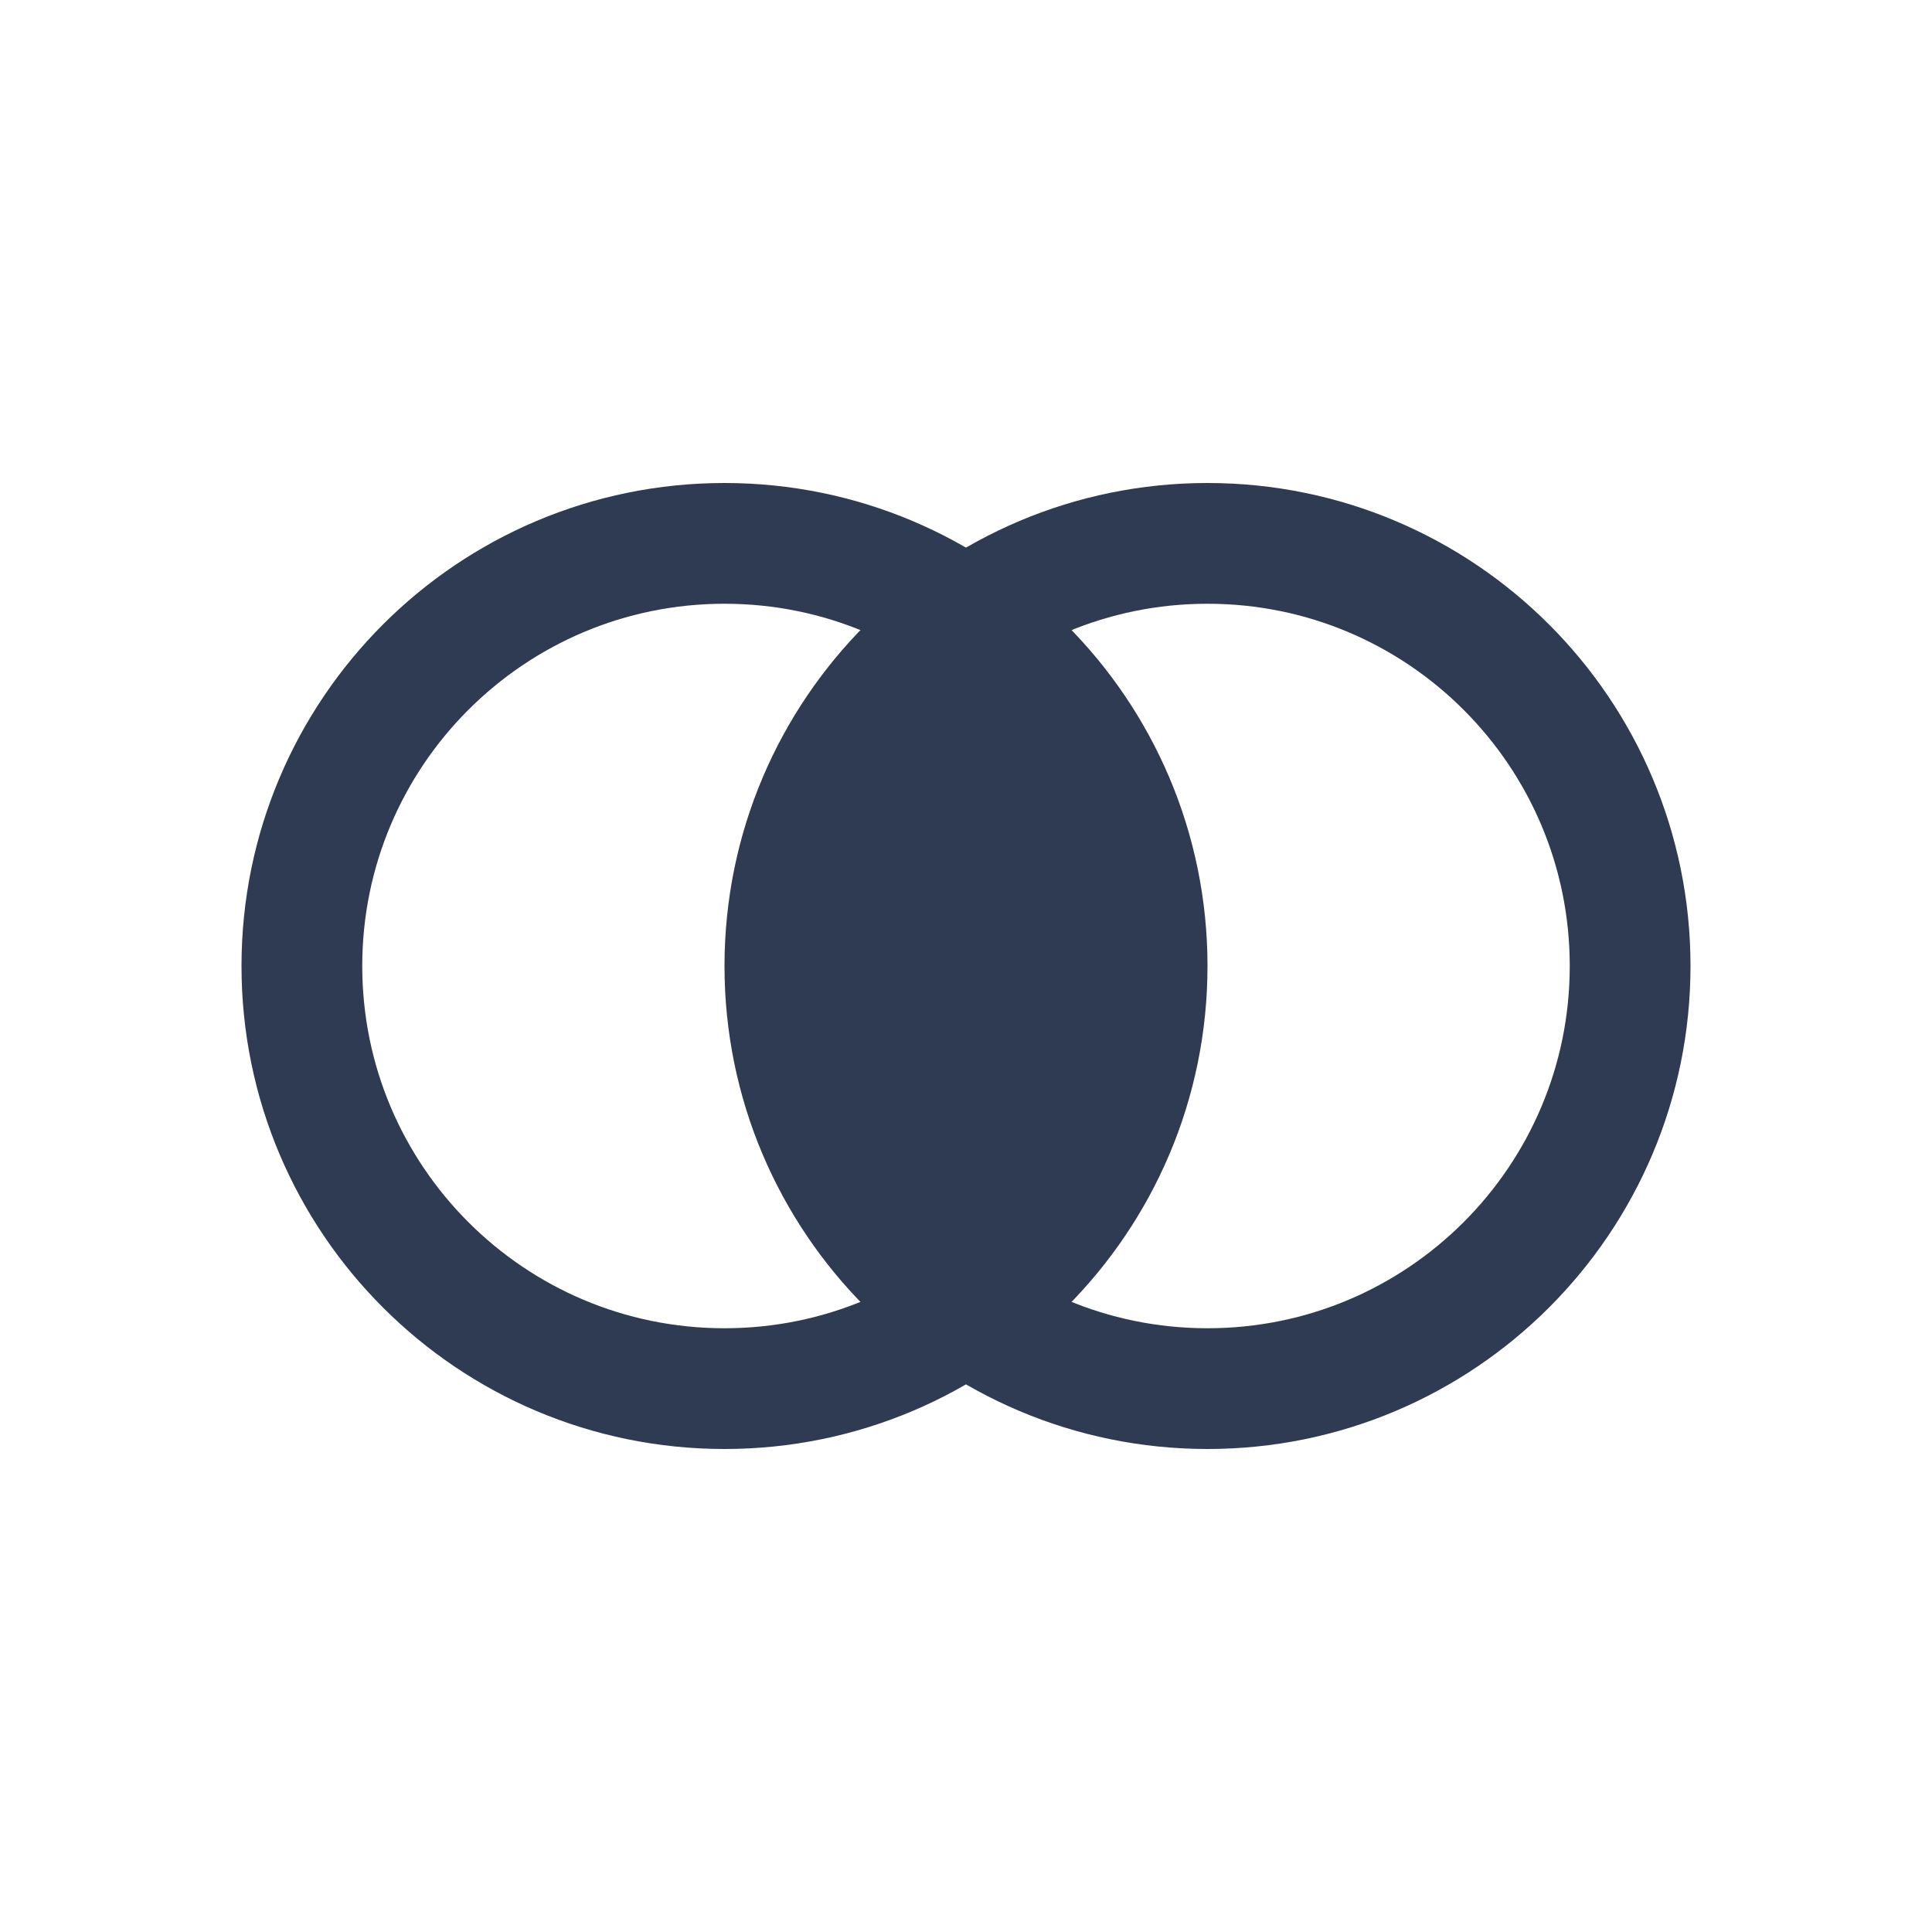
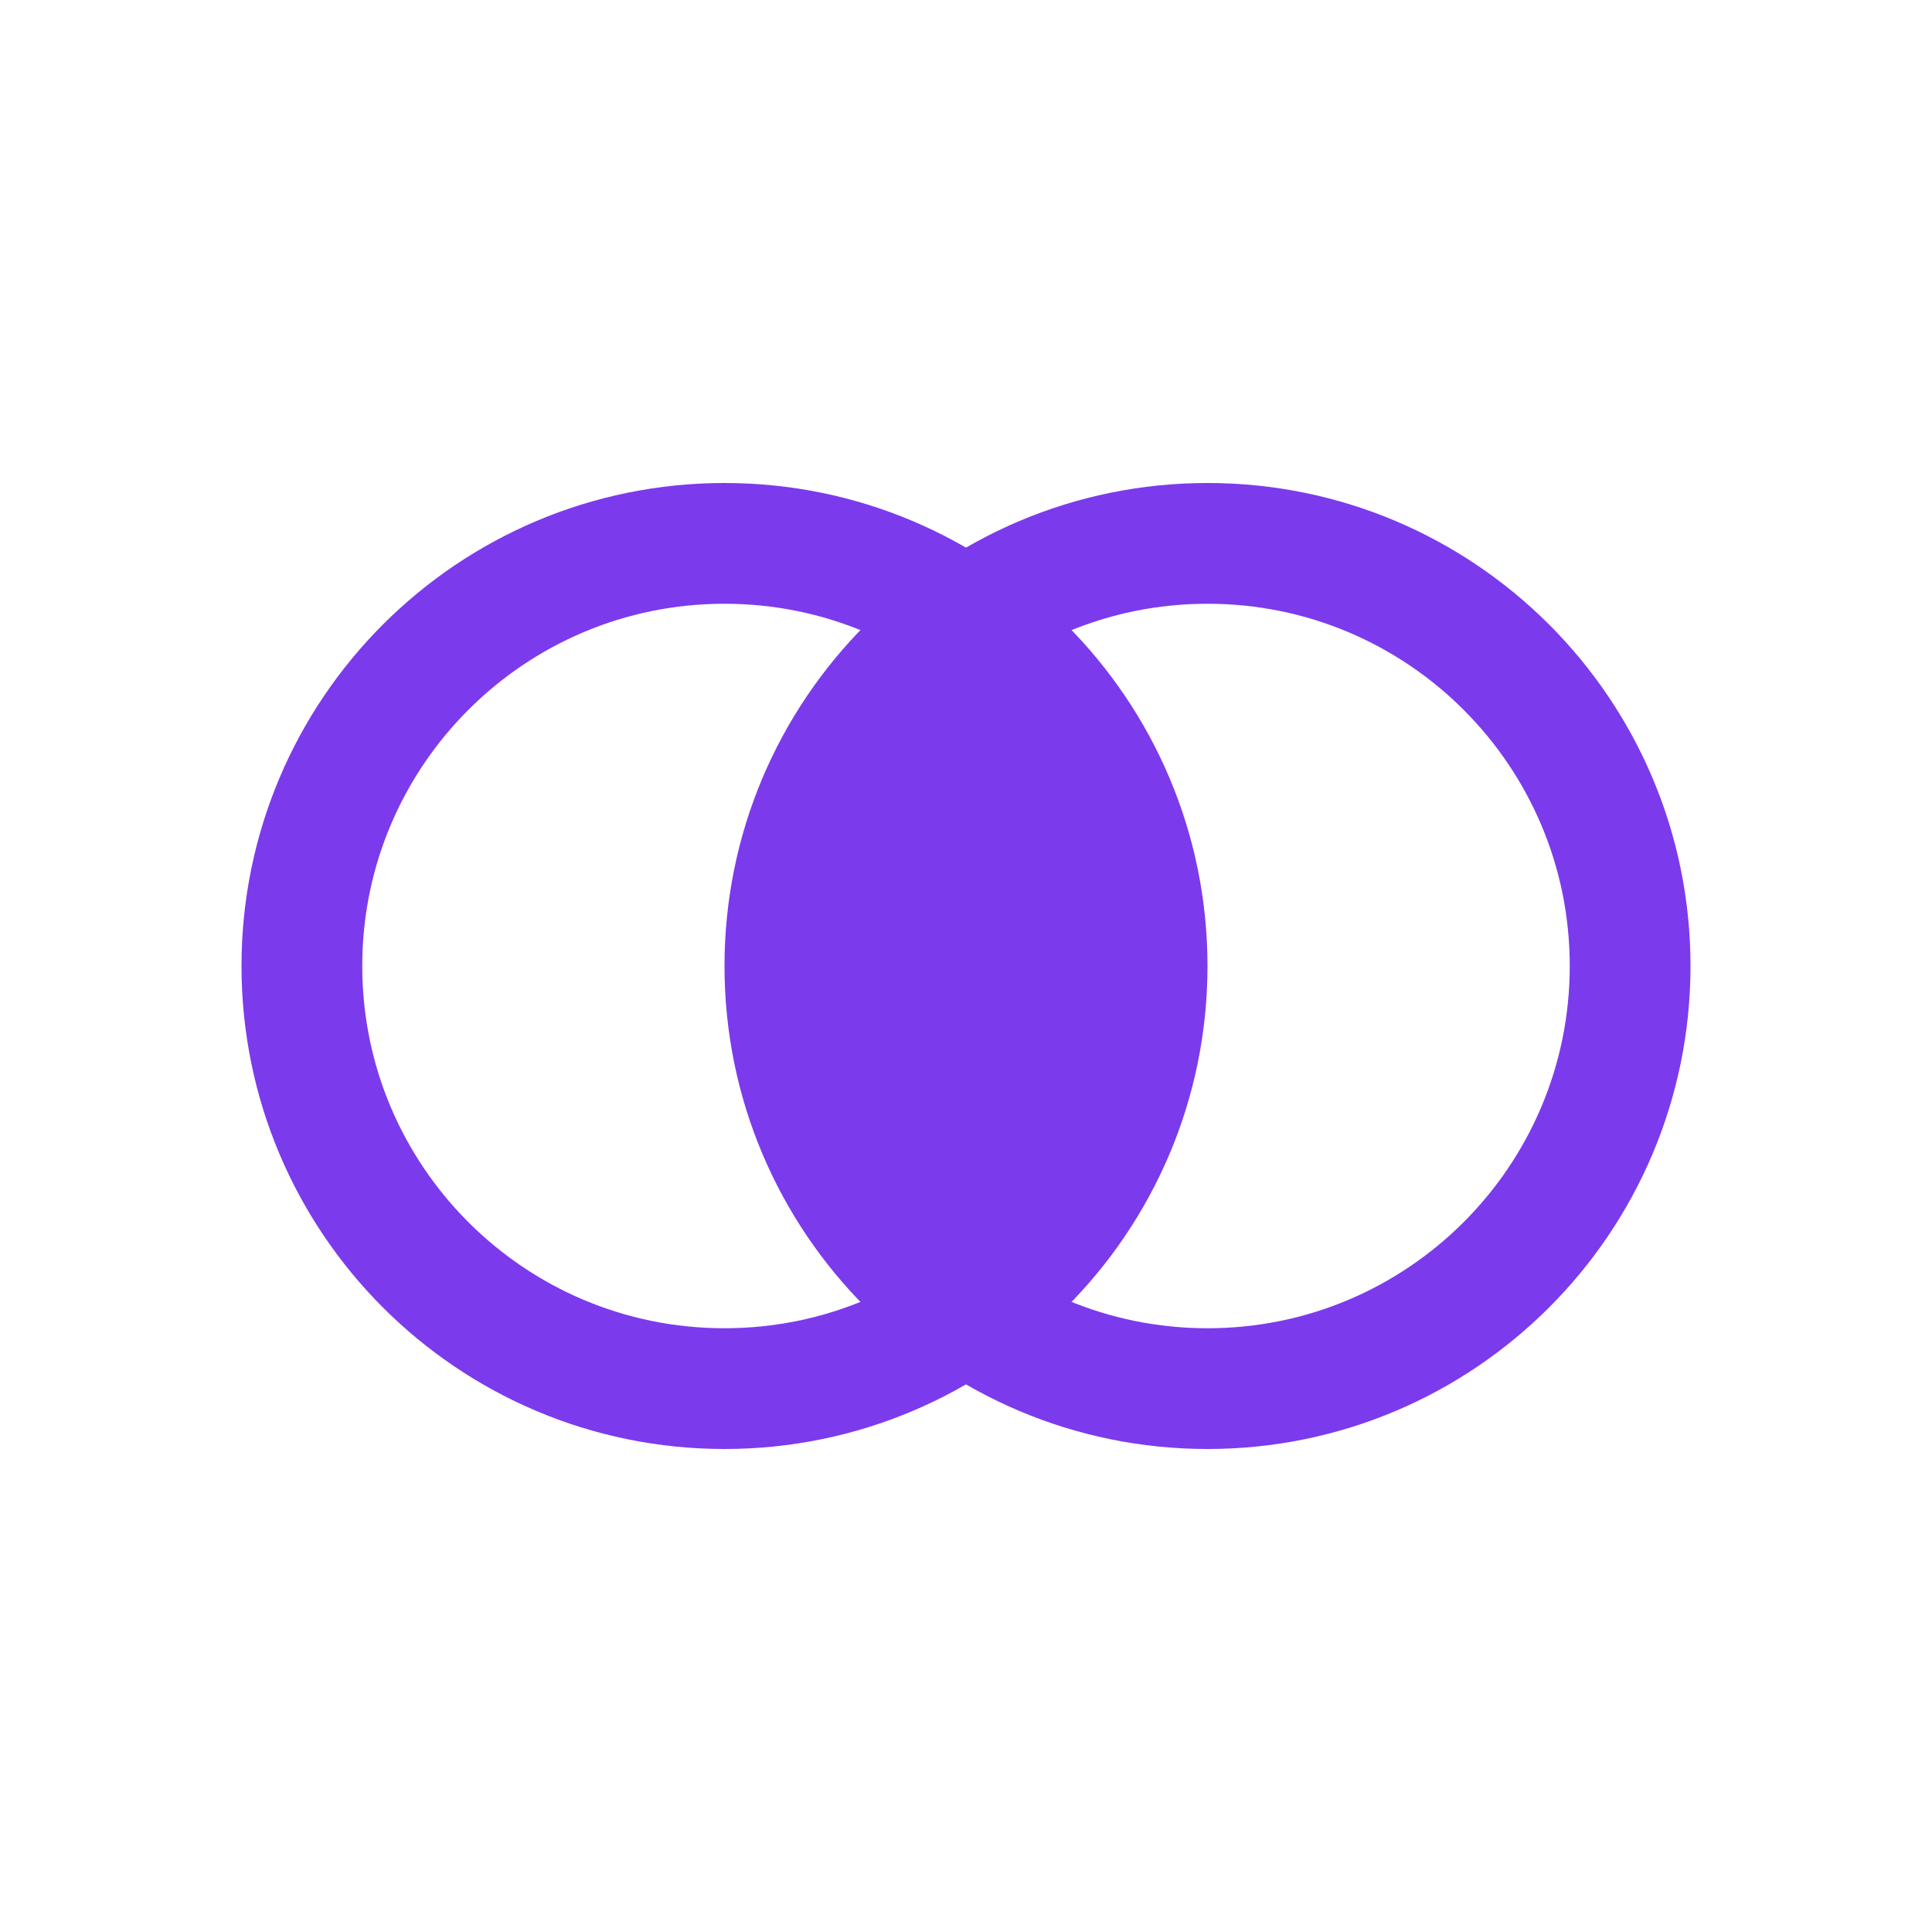
<svg xmlns="http://www.w3.org/2000/svg" width="64" height="64" viewBox="0 0 64 64" fill="none">
-   <circle cx="24" cy="32" r="14" stroke="#2F3B52" stroke-width="4" />
-   <circle cx="40" cy="32" r="14" stroke="#2F3B52" stroke-width="4" />
-   <ellipse cx="32" cy="32" rx="6" ry="10" fill="#2F3B52" />
+   <circle cx="24" cy="32" r="14" stroke="#7C3AED" stroke-width="4" />
+   <circle cx="40" cy="32" r="14" stroke="#7C3AED" stroke-width="4" />
+   <ellipse cx="32" cy="32" rx="6" ry="10" fill="#7C3AED" />
</svg>
